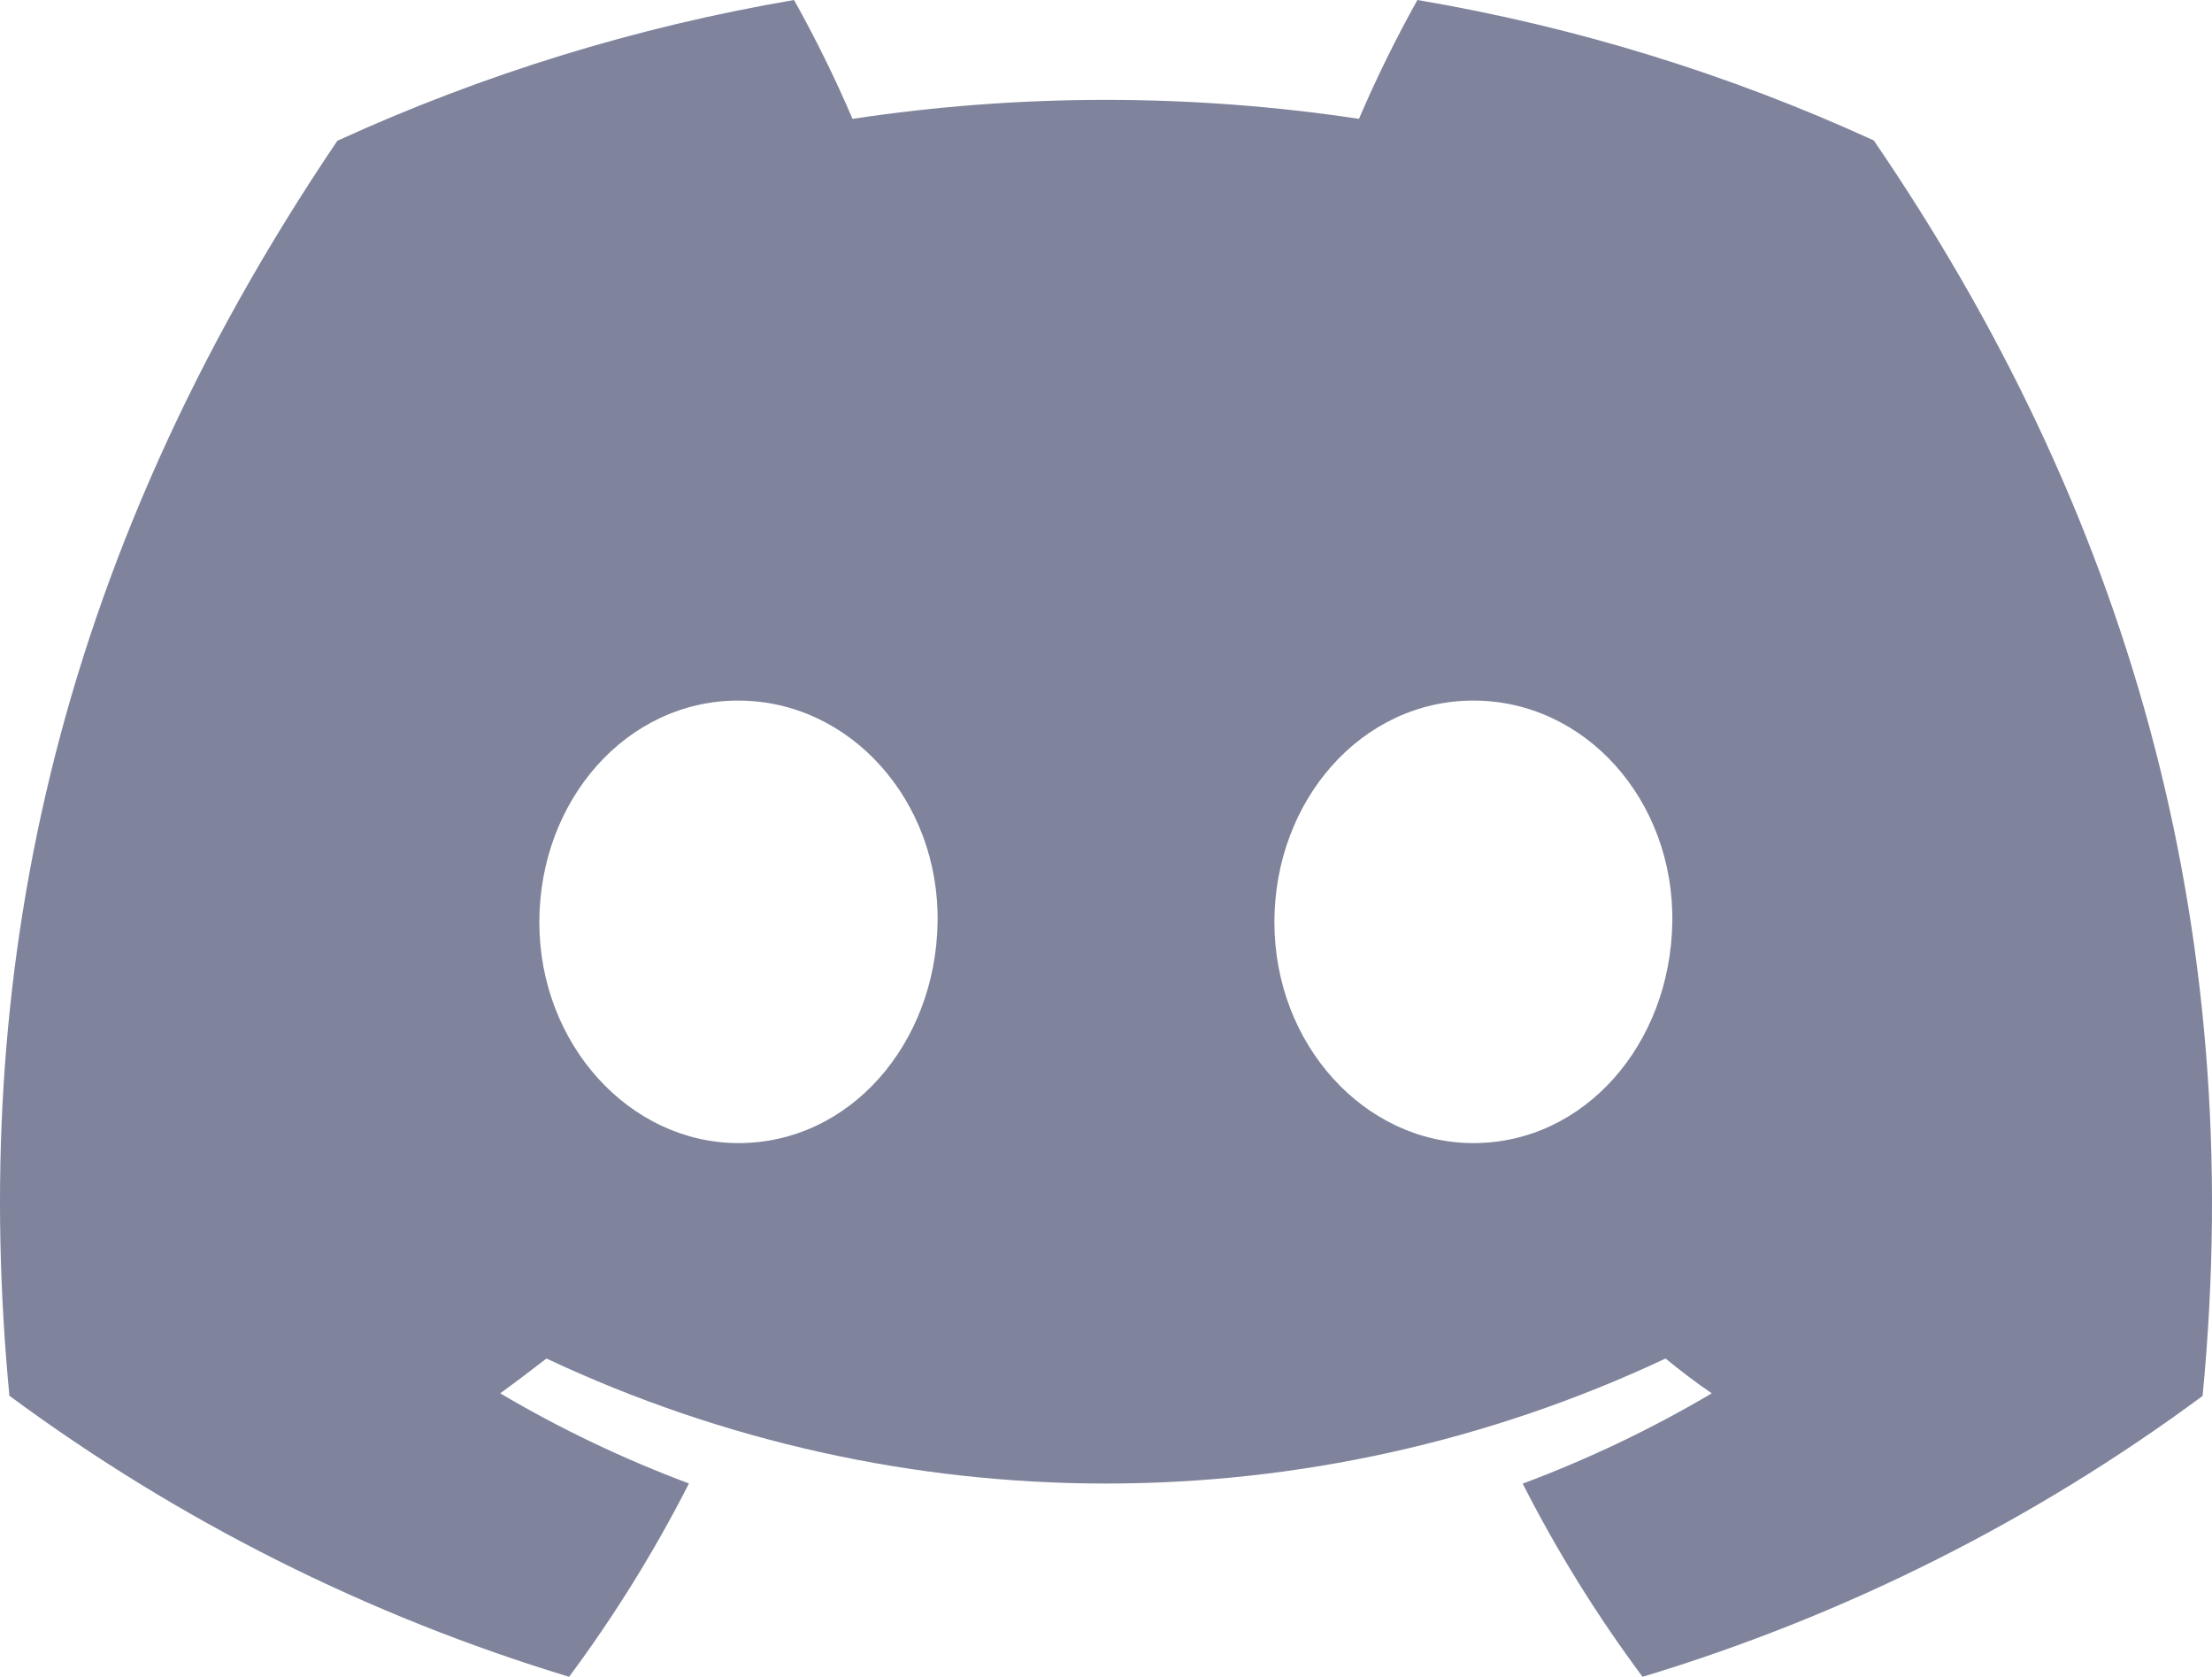
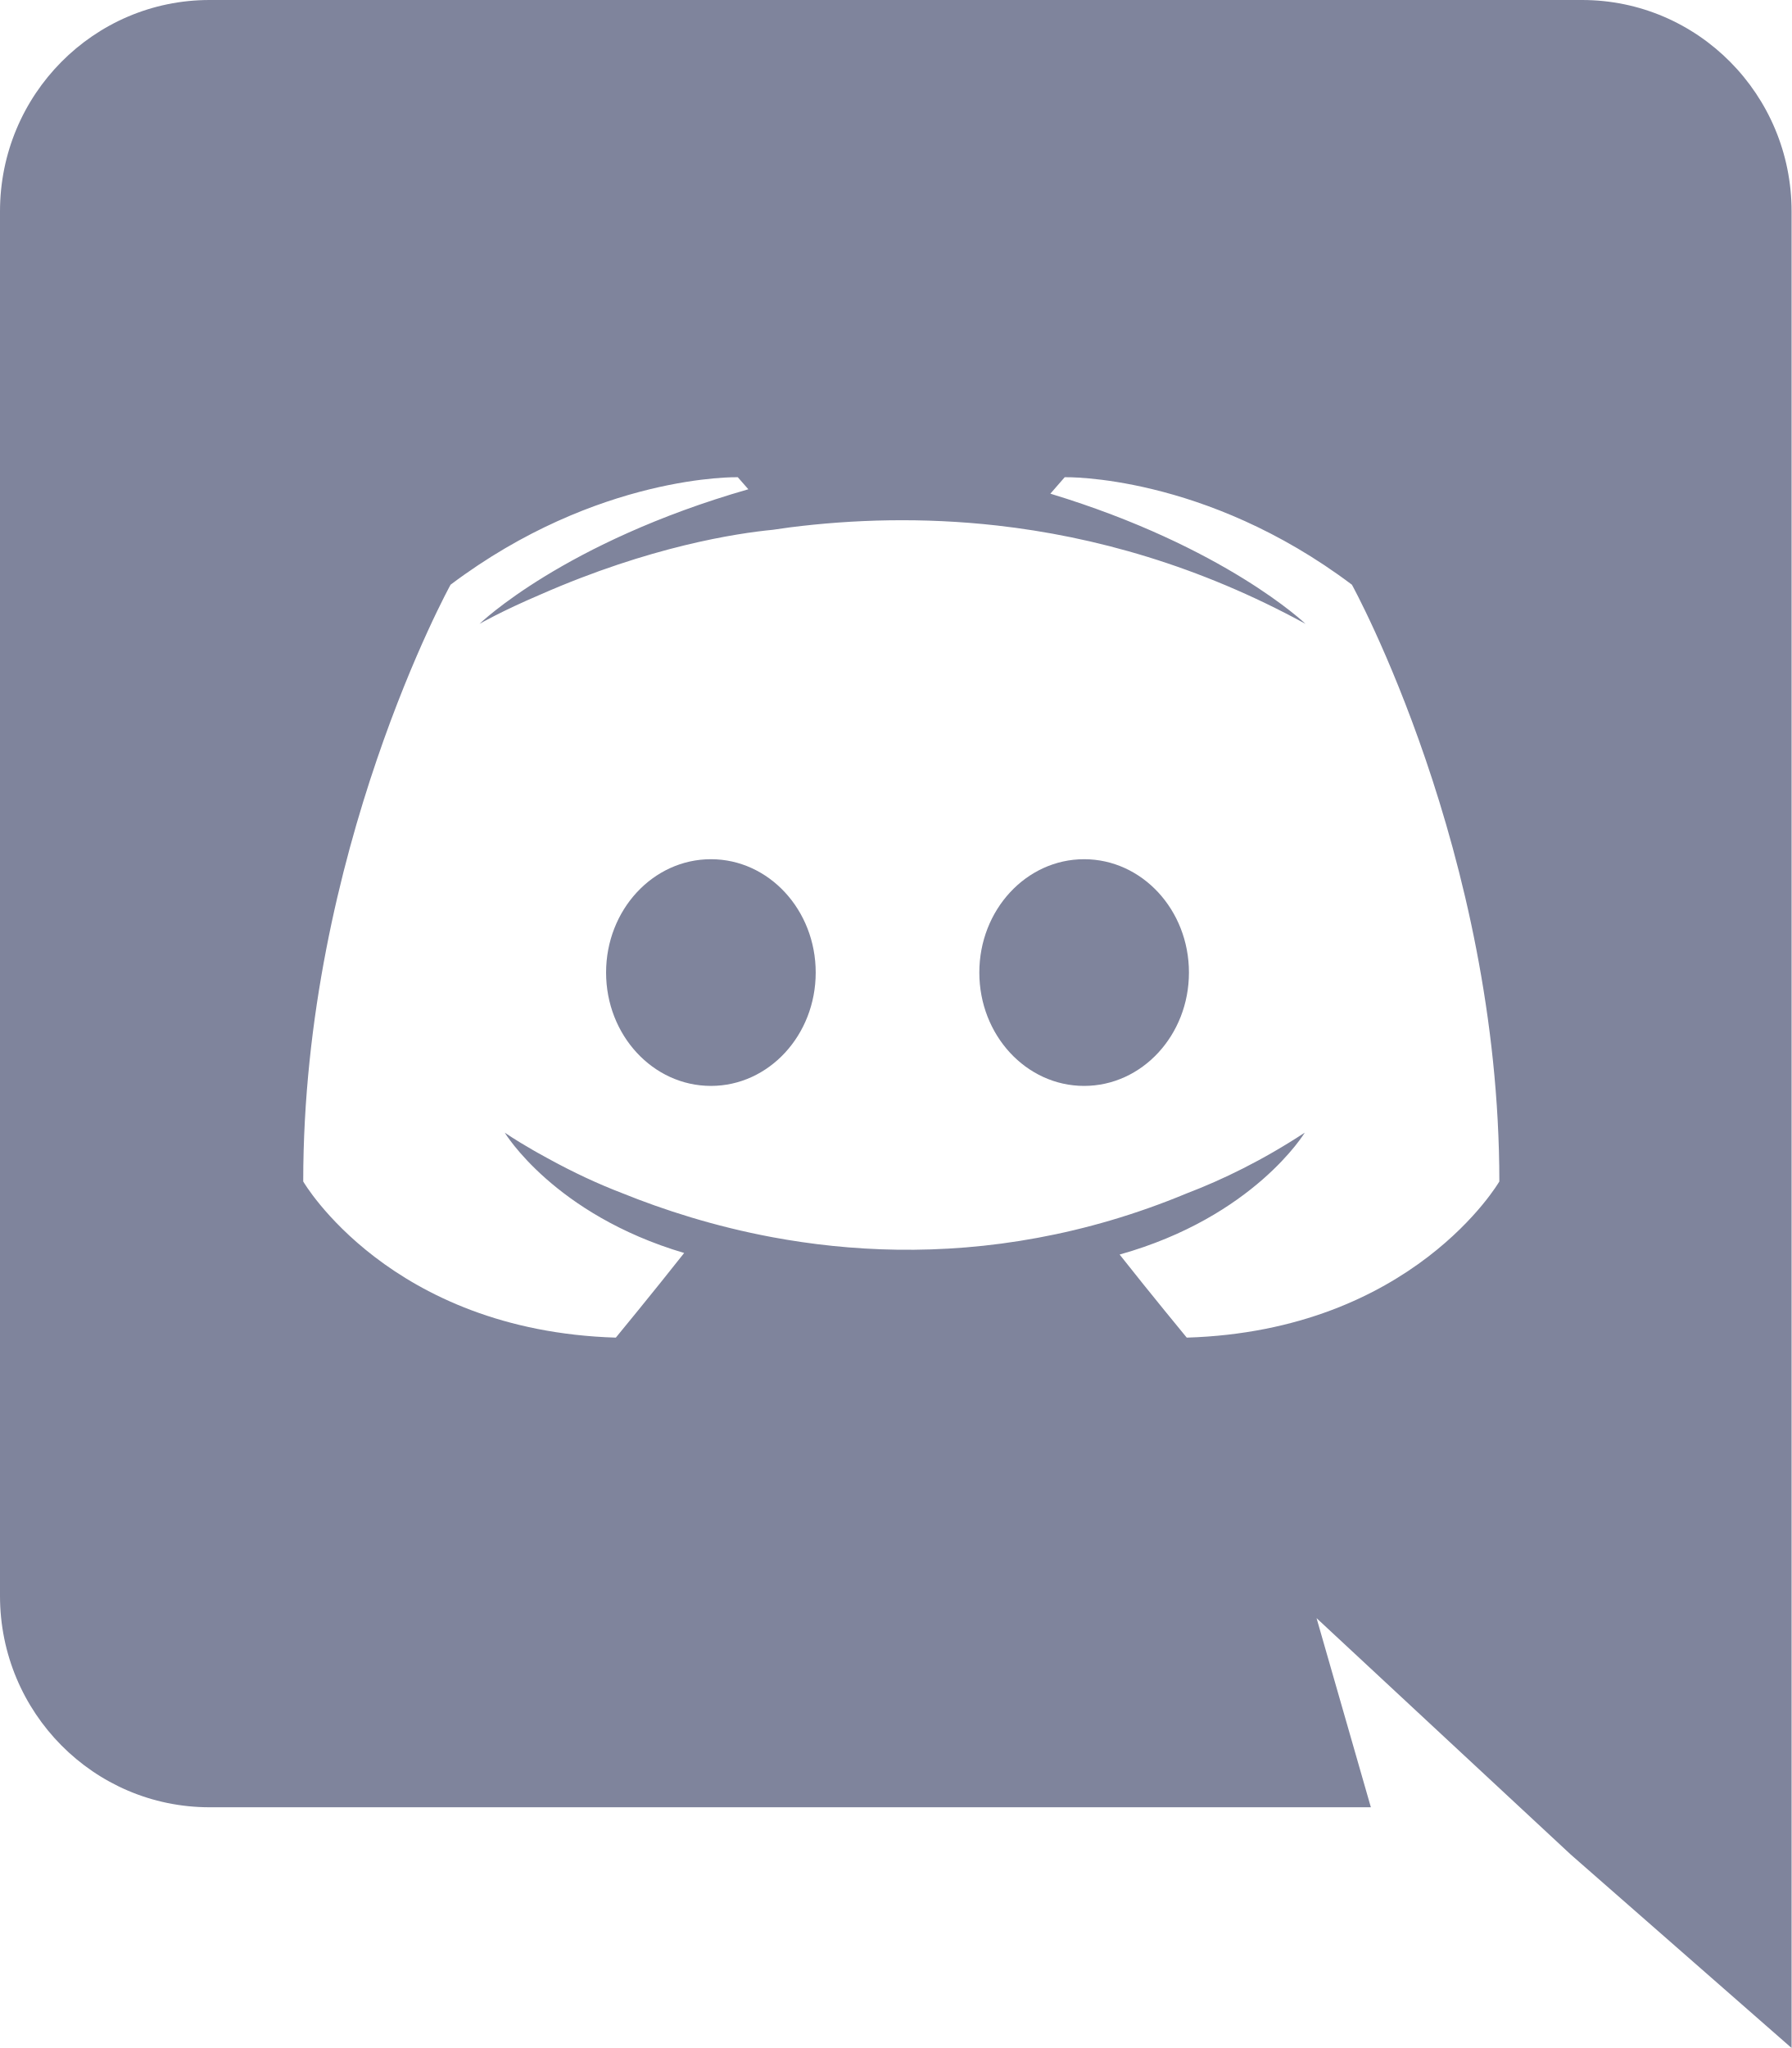
- <svg xmlns="http://www.w3.org/2000/svg" viewBox="0 0 127.14 96.36">
-   <path fill="#7f849c" d="M107.7,8.07A105.15,105.15,0,0,0,81.47,0a72.06,72.06,0,0,0-3.36,6.83A97.68,97.68,0,0,0,49,6.83,72.37,72.37,0,0,0,45.64,0,105.89,105.89,0,0,0,19.39,8.09C2.79,32.65-1.71,56.6.54,80.21h0A105.73,105.73,0,0,0,32.71,96.36,77.7,77.7,0,0,0,39.6,85.25a68.42,68.42,0,0,1-10.85-5.18c.91-.66,1.8-1.34,2.66-2a75.57,75.57,0,0,0,64.32,0c.87.71,1.76,1.39,2.66,2a68.68,68.68,0,0,1-10.87,5.19,77,77,0,0,0,6.89,11.1A105.25,105.25,0,0,0,126.6,80.22h0C129.24,52.84,122.09,29.11,107.7,8.07ZM42.45,65.69C36.18,65.69,31,60,31,53s5-12.74,11.43-12.74S54,46,53.89,53,48.84,65.69,42.45,65.69Zm42.24,0C78.41,65.69,73.25,60,73.25,53s5-12.74,11.44-12.74S96.23,46,96.12,53,91.08,65.69,84.69,65.69Z" />
+ <svg xmlns="http://www.w3.org/2000/svg" version="1.1" id="Layer_1" x="0px" y="0px" width="875px" height="1000px" viewBox="0 0 875 1000" enable-background="new 0 0 875 1000" xml:space="preserve">
+   <g>
+     <path fill="#7f849c" d="M347.215,419.536c-28.303,0-51.208,24.78-51.208,55.339   c0,30.578,22.906,55.354,51.208,55.354c28.263,0,51.169-24.776,51.169-55.354   C398.384,444.316,375.479,419.536,347.215,419.536z" />
+     <path fill="#7f849c" d="M529.465,419.536c-28.263,0-51.169,24.78-51.169,55.339   c0,30.578,22.906,55.354,51.169,55.354c28.302,0,51.208-24.776,51.208-55.354   C580.673,444.316,557.767,419.536,529.465,419.536z" />
+     <path fill="#7f849c" d="M772.661,0h-670.323C45.812,0,0,46.202,0,103.211v676.035   c0,57.009,45.812,103.211,102.339,103.211h567.184l-26.525-92.345l63.882,59.408   l60.302,56.057L875,1000V779.245v-50.191V103.211C875,46.202,829.188,0,772.661,0z    M579.599,653.136c0,0-17.832-21.613-32.781-40.562   c65.68-18.421,90.422-59.525,90.422-59.525   c-20.669,13.545-40.137,22.977-57.68,29.671   c-24.947,10.364-49.25,17.338-72.683,21.668   c-47.848,8.896-91.906,6.733-129.6-0.276   c-28.425-5.305-53.206-13.349-73.397-21.51   c-11.472-4.393-23.784-10.057-36.737-17.214   c-1.641-0.892-3.198-1.739-4.639-2.562c-0.757-0.424-1.475-0.807-2.198-1.251   c-8.918-5.122-13.792-8.526-13.792-8.526S270.542,593,334.141,611.81   c-15.072,19.111-33.372,41.326-33.372,41.326   c-110.46-3.389-152.678-76.243-152.678-76.243c0-160.923,71.96-291.389,71.96-291.389   c72.038-54.206,140.277-52.49,140.277-52.49l5.157,5.883   c-90.226,25.881-131.281,65.714-131.281,65.714s10.755-6.226,29.695-14.289   c53.694-23.586,95.99-29.938,113.494-31.629c2.803-0.402,5.557-0.828,8.4-1.191   c30.739-3.889,64.878-4.978,101.137-0.904   c47.492,5.359,98.666,19.591,150.671,48.014c0,0-39.297-37.676-124.605-63.557   l6.999-8.041c0,0,68.273-1.716,140.272,52.49c0,0,72,130.466,72,291.389   C732.266,576.893,690.054,649.747,579.599,653.136z" />
+   </g>
</svg>
